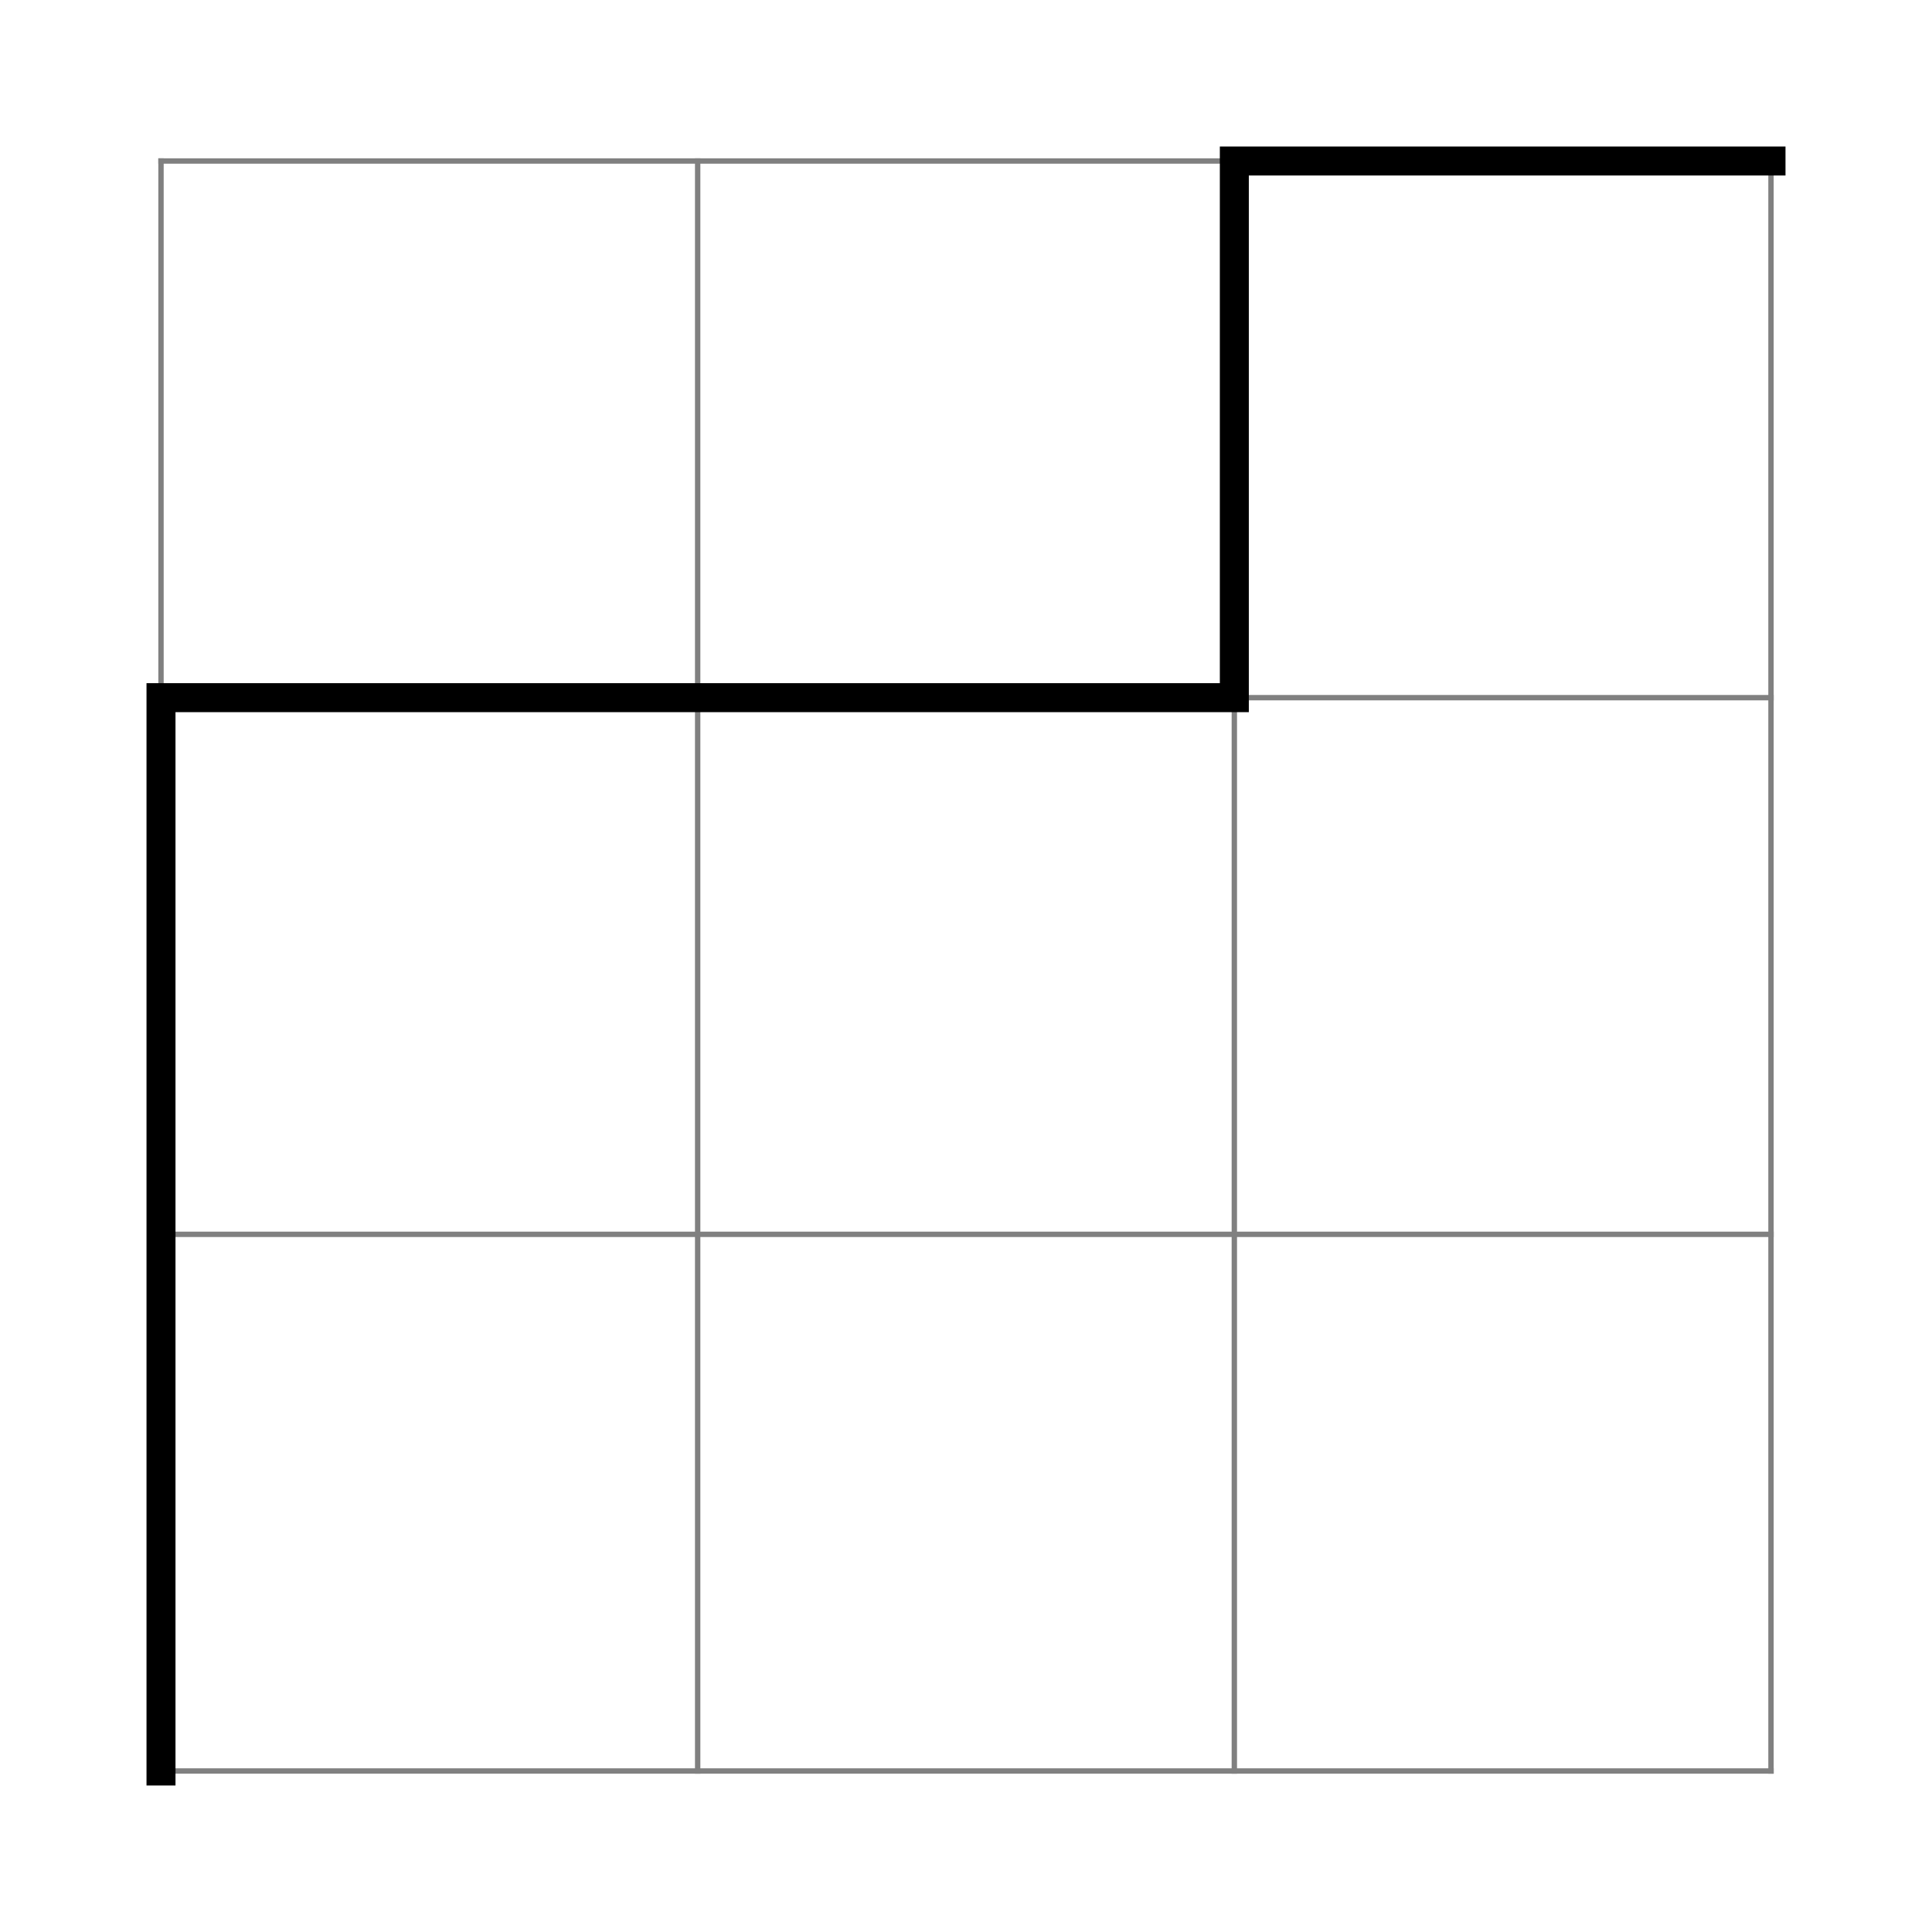
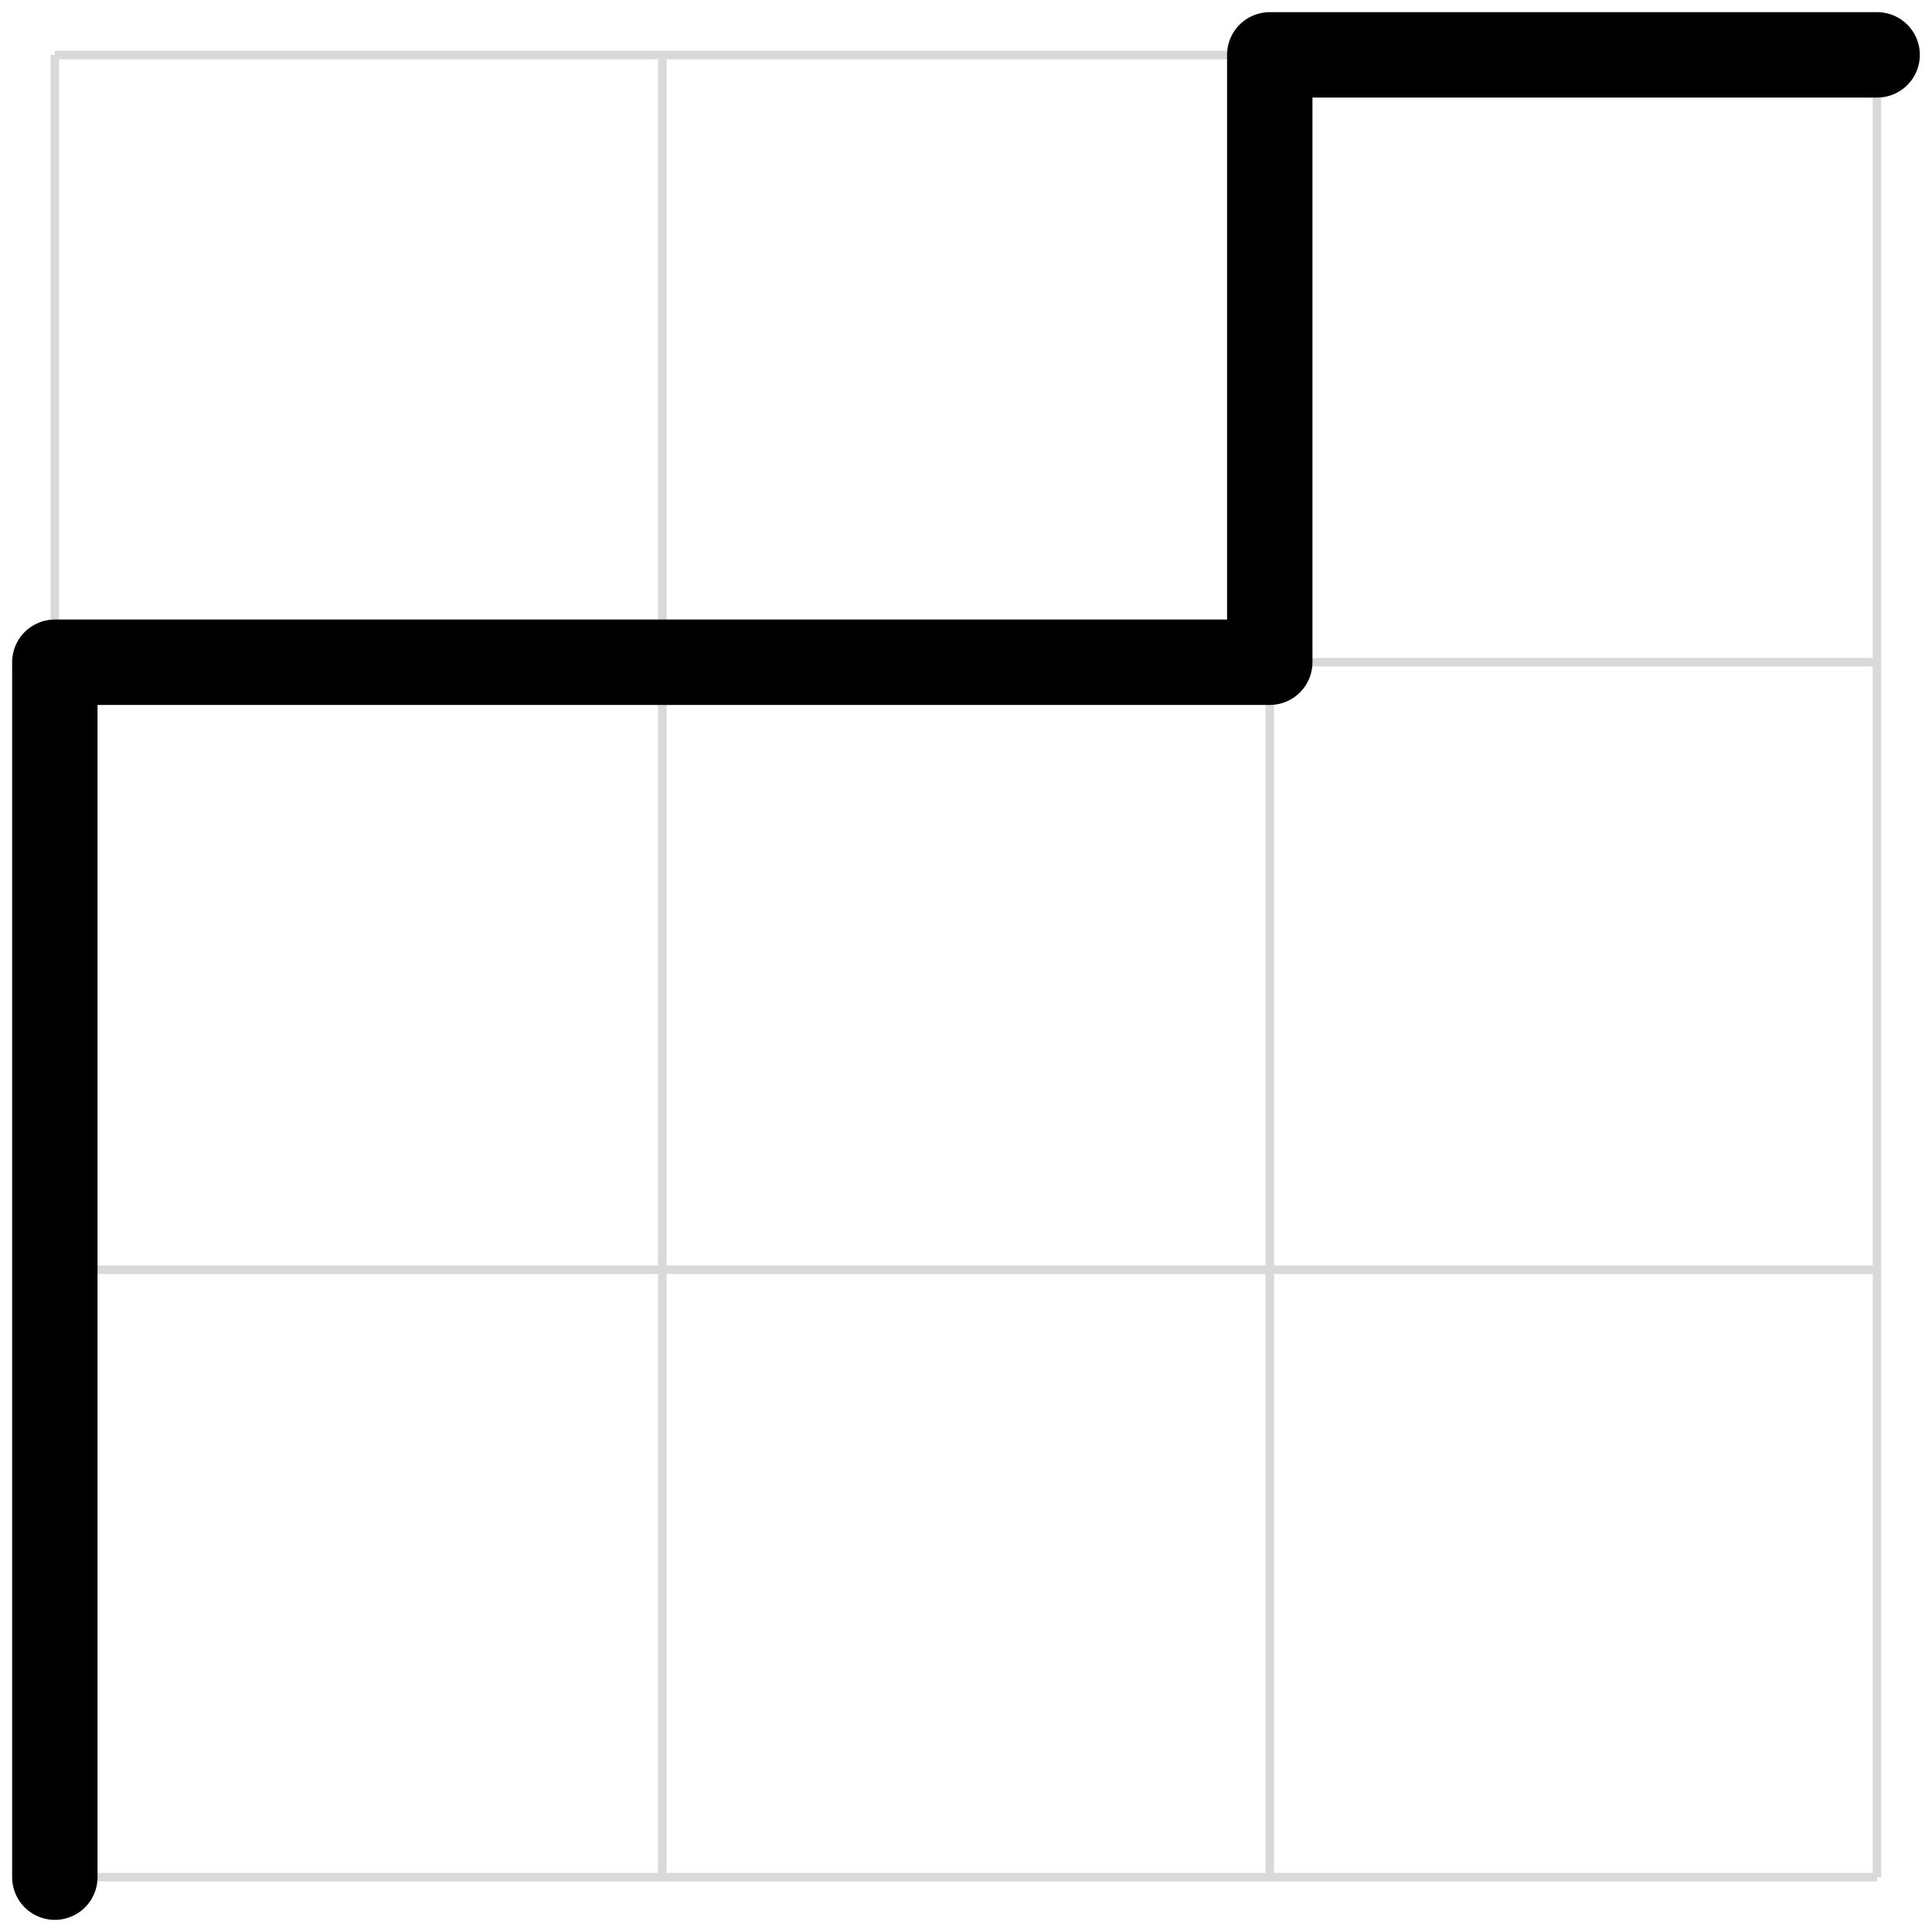
- <svg xmlns="http://www.w3.org/2000/svg" width="360pt" height="360pt" viewBox="0 0 360 360" version="1.1">
-   <g id="surface12">
-     <path style="fill:none;stroke-width:1;stroke-linecap:square;stroke-linejoin:miter;stroke:rgb(50%,50%,50%);stroke-opacity:1;stroke-miterlimit:3.25;" d="M 104 343 L 104 43 " transform="matrix(1,0,0,1,-74,-13)" />
-     <path style="fill:none;stroke-width:1;stroke-linecap:square;stroke-linejoin:miter;stroke:rgb(50%,50%,50%);stroke-opacity:1;stroke-miterlimit:3.25;" d="M 204 343 L 204 43 " transform="matrix(1,0,0,1,-74,-13)" />
-     <path style="fill:none;stroke-width:1;stroke-linecap:square;stroke-linejoin:miter;stroke:rgb(50%,50%,50%);stroke-opacity:1;stroke-miterlimit:3.25;" d="M 304 343 L 304 43 " transform="matrix(1,0,0,1,-74,-13)" />
-     <path style="fill:none;stroke-width:1;stroke-linecap:square;stroke-linejoin:miter;stroke:rgb(50%,50%,50%);stroke-opacity:1;stroke-miterlimit:3.25;" d="M 404 343 L 404 43 " transform="matrix(1,0,0,1,-74,-13)" />
-     <path style="fill:none;stroke-width:1;stroke-linecap:square;stroke-linejoin:miter;stroke:rgb(50%,50%,50%);stroke-opacity:1;stroke-miterlimit:3.25;" d="M 104 343 L 404 343 " transform="matrix(1,0,0,1,-74,-13)" />
-     <path style="fill:none;stroke-width:1;stroke-linecap:square;stroke-linejoin:miter;stroke:rgb(50%,50%,50%);stroke-opacity:1;stroke-miterlimit:3.25;" d="M 104 243 L 404 243 " transform="matrix(1,0,0,1,-74,-13)" />
-     <path style="fill:none;stroke-width:1;stroke-linecap:square;stroke-linejoin:miter;stroke:rgb(50%,50%,50%);stroke-opacity:1;stroke-miterlimit:3.25;" d="M 104 143 L 404 143 " transform="matrix(1,0,0,1,-74,-13)" />
-     <path style="fill:none;stroke-width:1;stroke-linecap:square;stroke-linejoin:miter;stroke:rgb(50%,50%,50%);stroke-opacity:1;stroke-miterlimit:3.25;" d="M 104 43 L 404 43 " transform="matrix(1,0,0,1,-74,-13)" />
-     <path style="fill:none;stroke-width:5.4;stroke-linecap:square;stroke-linejoin:miter;stroke:rgb(0%,0%,0%);stroke-opacity:1;stroke-miterlimit:3.25;" d="M 104 343 L 104 143 L 304 143 L 304 43 L 404 43 " transform="matrix(1,0,0,1,-74,-13)" />
+ <svg xmlns="http://www.w3.org/2000/svg" version="1.1" width="135.237pt" height="135.237pt" viewBox="0 -90.158 90.158 90.158">
+   <g id="page1">
+     <g transform="matrix(1 0 0 -1 0 0)">
+       <path d="M2.559 2.559H87.598M2.559 30.906H87.598M2.559 59.254H87.598M2.559 87.59H87.598M2.559 2.559V87.598M30.906 2.559V87.598M59.254 2.559V87.598M87.59 2.559V87.598" stroke="#d9d9d9" fill="none" stroke-width=".399" />
+       <path d="M2.559 2.559V30.906V59.254H30.906H59.254V87.598H87.598" stroke="#000" fill="none" stroke-width="3.985" stroke-miterlimit="10" stroke-linecap="round" stroke-linejoin="round" />
+     </g>
  </g>
</svg>
